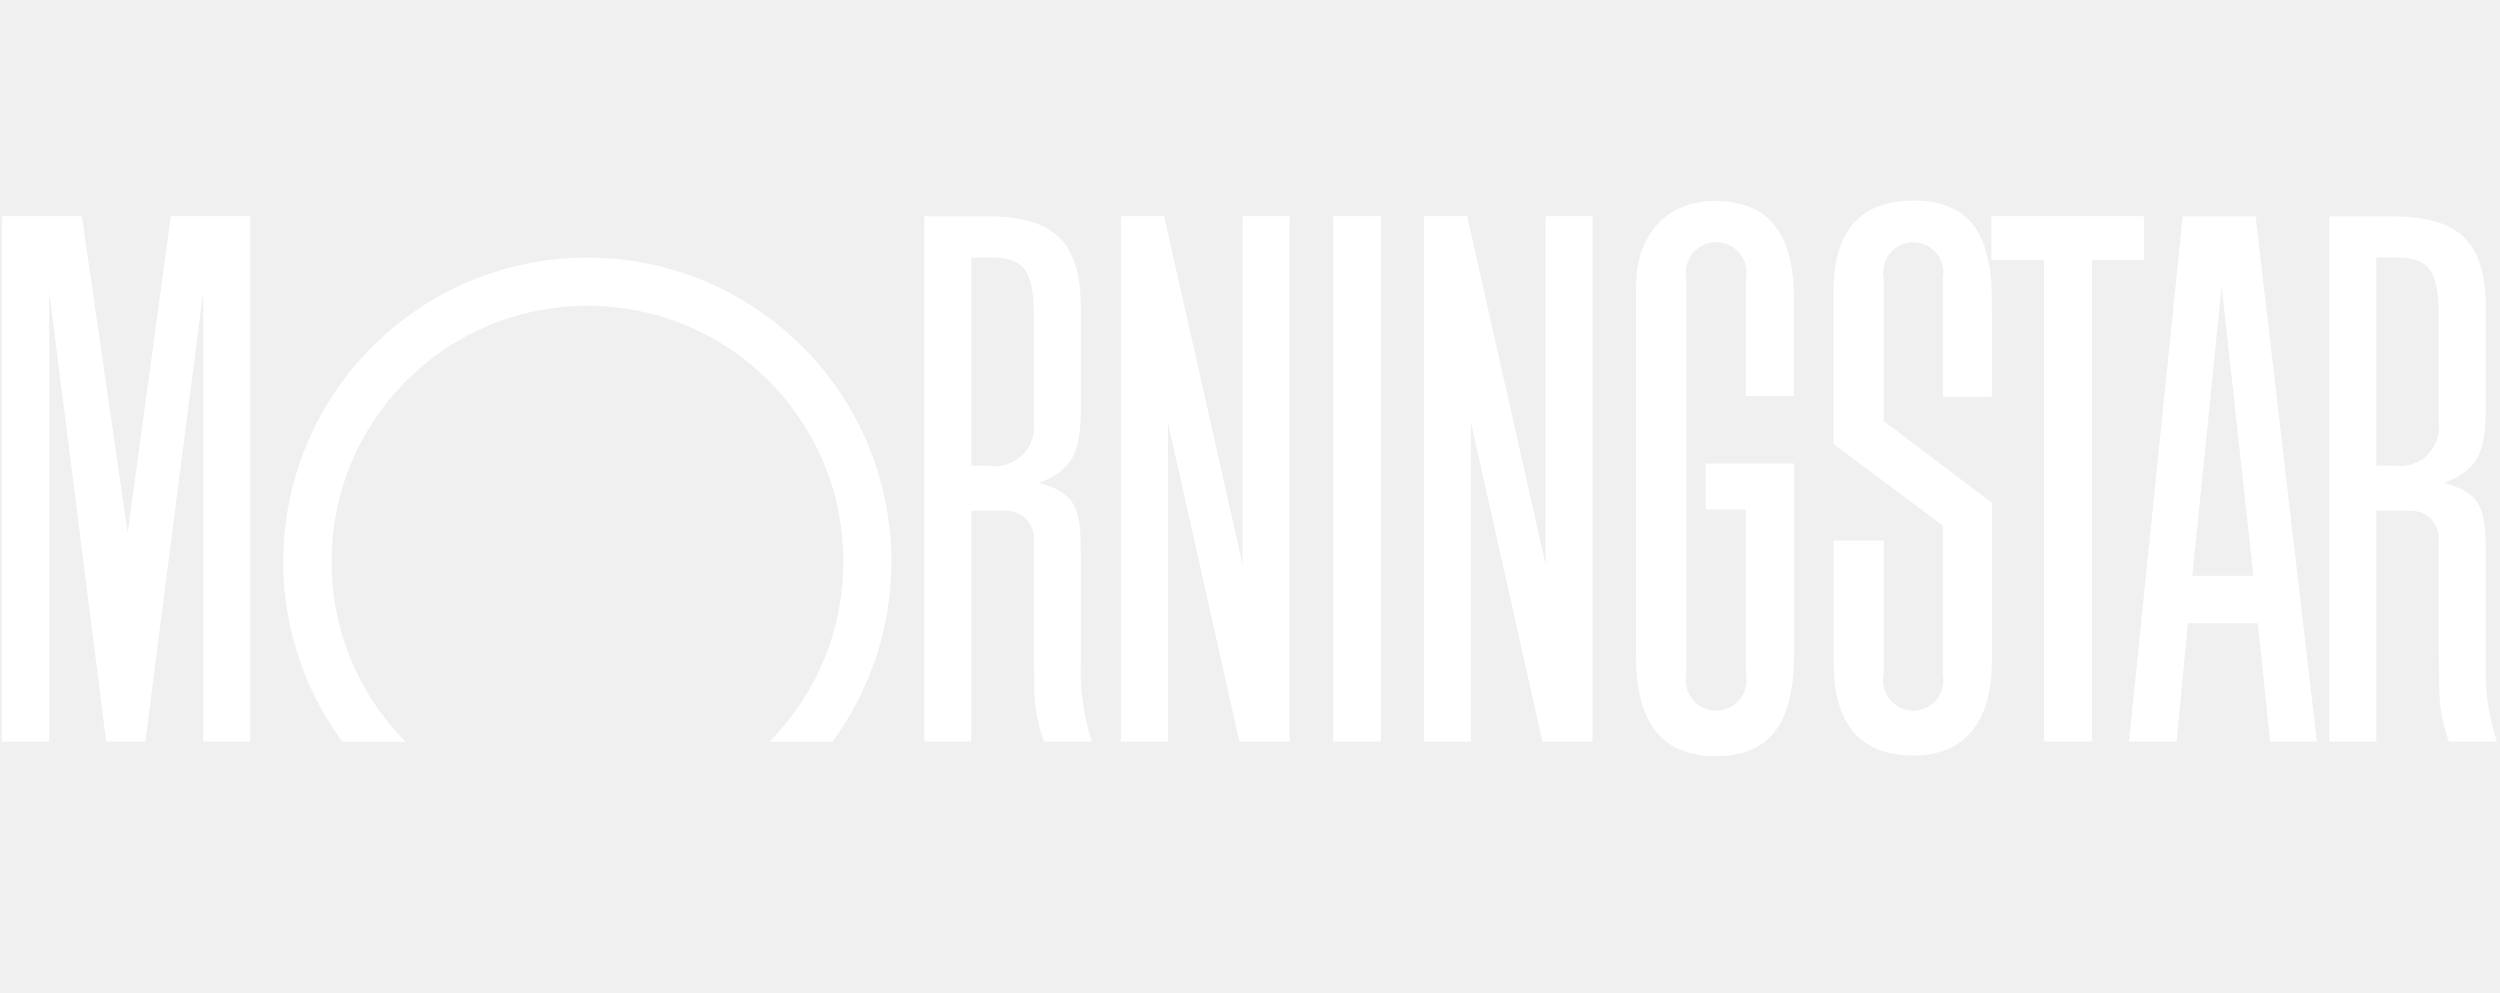
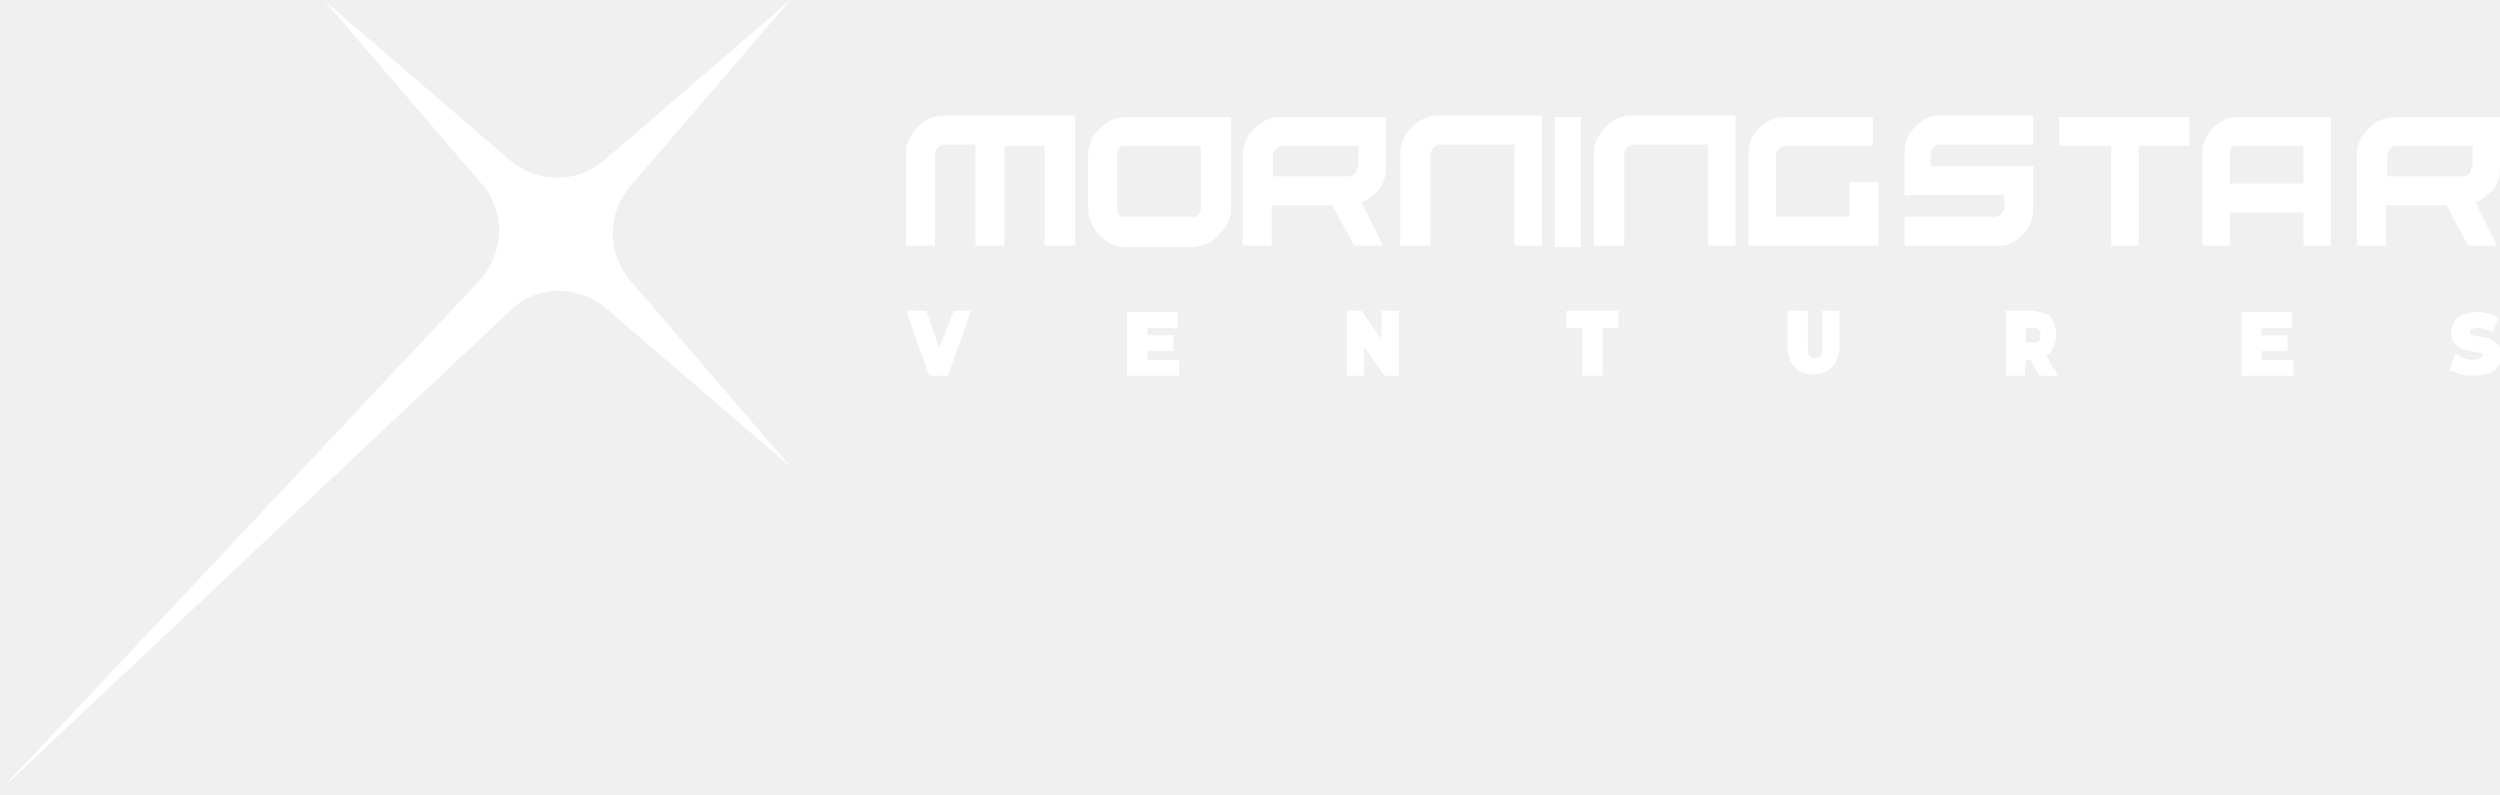
- <svg xmlns="http://www.w3.org/2000/svg" id="Layer_1" data-name="Layer 1" width="126" height="50" viewBox="0 0 126 50">
-   <defs>
-     <style>
-       .cls-1 {
-         fill: white;
-       }
-     </style>
-   </defs>
-   <g>
-     <rect class="cls-1" x="67.193" y="10.898" width="2.409" height="26.478" />
-     <polygon class="cls-1" points="100.367 10.898 108.052 10.898 108.052 13.105 105.438 13.105 105.438 37.376 103.019 37.376 103.019 13.105 100.367 13.105 100.367 10.898" />
-     <polygon class="cls-1" points="64.991 10.898 64.991 37.376 62.468 37.376 58.861 21.296 58.861 37.376 56.494 37.376 56.494 10.898 58.671 10.898 62.624 28.439 62.624 10.898 64.991 10.898" />
-     <polygon class="cls-1" points="12.611 10.898 12.611 37.376 10.244 37.376 10.244 14.68 7.323 37.376 5.352 37.376 2.478 14.68 2.478 37.376 0.096 37.376 0.096 10.898 4.126 10.898 6.434 26.861 8.61 10.898 12.611 10.898" />
-     <path class="cls-1" d="M41.949,37.384a15.324,15.324,0,1,0-24.694,0h3.187a12.9,12.9,0,1,1,18.332,0h3.175Z" />
-     <path class="cls-1" d="M116.772,37.376h-2.355l-0.623-5.964H110.27L109.7,37.376h-2.4L110.009,10.9h3.674Zm-3.2-8.355-1.6-14.6-1.478,14.6h3.08Z" />
-     <path class="cls-1" d="M88,34.013a1.53,1.53,0,1,1-3.01,0v-20a1.53,1.53,0,1,1,3.01,0l-0.006.956v4.992h2.422V16.114l0-1.113c-0.017-3.3-1.308-4.874-4-4.874-2.4,0-3.96,1.7-3.96,4.314l0,0.972V31.987l0,1.073c0,3.393,1.316,5.047,4.017,5.047s3.947-1.624,3.947-5.117V23.357H85.965v2.319H87.99v7.459Z" />
-     <path class="cls-1" d="M97.924,33.379V26.495l-5.517-4.124V14.677c0-3.024,1.361-4.57,4.025-4.57,2.707,0,3.938,1.534,3.953,4.934l0.007,1.055V20H97.924V14.764l-0.005-.75a1.517,1.517,0,1,0-2.98,0v7.206l5.452,4.119V33.3c0,3.112-1.386,4.779-3.975,4.779-2.623,0-3.987-1.571-4-4.607l0-1.047V27.243H94.94v6.771a1.517,1.517,0,1,0,2.98,0Z" />
-     <path class="cls-1" d="M55.031,37.376H52.617a8.021,8.021,0,0,1-.49-2.846l-0.02-1.354L52.1,32.488V27.319a1.4,1.4,0,0,0-1.423-1.579H48.954V37.376H46.591V10.9h3.084c3.464,0,4.8,1.267,4.8,4.654v4.973c0,2.228-.372,3.162-2.116,3.805,0.025,0.007.049,0.018,0.073,0.025,1.647,0.48,2.016,1.1,2.035,3.194l0.008,0.962v4.832A11.453,11.453,0,0,0,55.031,37.376ZM48.954,12.983V23.469H49.8A1.979,1.979,0,0,0,52.1,21.233v-5.4c0-2.174-.5-2.854-2.112-2.854H48.954Z" />
-     <path class="cls-1" d="M125.841,37.376h-2.416a8,8,0,0,1-.489-2.846l-0.02-1.354-0.009-.687V27.319a1.4,1.4,0,0,0-1.422-1.579h-1.721V37.376H117.4V10.9h3.085c3.464,0,4.8,1.267,4.8,4.654v4.973c0,2.228-.373,3.162-2.113,3.805,0.023,0.007.047,0.018,0.073,0.025,1.646,0.48,2.016,1.1,2.035,3.194l0.006,0.962v4.832A11.429,11.429,0,0,0,125.841,37.376Zm-6.077-24.393V23.469h0.849a1.979,1.979,0,0,0,2.294-2.236v-5.4c0-2.174-.5-2.854-2.112-2.854h-1.031Z" />
-     <polygon class="cls-1" points="80.263 10.898 80.263 37.376 77.741 37.376 74.134 21.296 74.134 37.376 71.767 37.376 71.767 10.898 73.944 10.898 77.896 28.439 77.896 10.898 80.263 10.898" />
-   </g>
+ <svg xmlns="http://www.w3.org/2000/svg" version="1.1" id="Layer_1" x="0px" y="0px" viewBox="0 0 173 55" style="enable-background:new 0 0 173 55;" xml:space="preserve">
+   <style type="text/css">
+ 	.st0{fill:#FFFFFF;}
+ </style>
+   <path class="st0" d="M110.9,26v-3.3h1.1v-1.2h-3.6v1.2h1.1V26H110.9z" />
+   <path class="st0" d="M140.2,24.9h0.3l0.6,1.1h1.3l-0.8-1.4c0.2-0.1,0.4-0.3,0.5-0.6c0.1-0.2,0.2-0.5,0.2-0.8c0-0.3-0.1-0.6-0.2-0.9  c-0.1-0.3-0.3-0.5-0.6-0.6c-0.3-0.1-0.6-0.2-0.9-0.2h-1.8V26h1.3L140.2,24.9L140.2,24.9z M140.2,22.7h0.5c0.2,0,0.3,0,0.4,0.1  c0.1,0.1,0.1,0.2,0.1,0.4c0,0.2,0,0.3-0.1,0.4c-0.1,0.1-0.2,0.1-0.4,0.1h-0.5V22.7z" />
+   <path class="st0" d="M123.7,21.5v2.4c0,0.7,0.2,1.2,0.5,1.5c0.3,0.4,0.8,0.5,1.3,0.5c0.6,0,1-0.2,1.3-0.5c0.3-0.4,0.5-0.9,0.5-1.5  v-2.4h-1.2v2.4c0,0.3,0,0.6-0.1,0.7c-0.1,0.1-0.2,0.2-0.4,0.2s-0.3-0.1-0.4-0.2c-0.1-0.1-0.1-0.4-0.1-0.7v-2.4H123.7z" />
+   <path class="st0" d="M120.1,17v-9h-7.2c-0.7,0-1.3,0.3-1.8,0.8c-0.5,0.5-0.8,1.1-0.8,1.8V17h2.1v-6.4c0-0.1,0.1-0.3,0.2-0.4  c0.1-0.1,0.2-0.2,0.4-0.2h5.2V17L120.1,17L120.1,17z" />
+   <path class="st0" d="M138.5,14.8c-0.1,0.1-0.3,0.2-0.4,0.2h-6.3v2h6.5c0.7,0,1.2-0.3,1.7-0.8c0.5-0.5,0.7-1.1,0.7-1.9l0-2.8h-7.1  v-0.9c0-0.1,0.1-0.3,0.2-0.4c0.1-0.1,0.3-0.2,0.4-0.2h6.5v-2h-6.5c-0.7,0-1.2,0.3-1.7,0.8c-0.5,0.5-0.7,1.1-0.7,1.9v2.8h6.9v1  C138.7,14.6,138.6,14.7,138.5,14.8z" />
+   <path class="st0" d="M173,11.6V8.1h-7.3c-0.7,0-1.3,0.3-1.8,0.8c-0.5,0.5-0.8,1.1-0.8,1.8V17h2v-2.8h4.2l1.5,2.8h2l-1.5-3  c0.3-0.1,0.6-0.3,0.9-0.6C172.8,13,173,12.3,173,11.6z M171,11.6c0,0.2,0,0.3-0.1,0.4c-0.1,0.1-0.2,0.2-0.4,0.2h-5.3v-1.5  c0-0.1,0.1-0.3,0.2-0.4c0.1-0.1,0.2-0.2,0.4-0.2h5.3V11.6z" />
+   <path class="st0" d="M148,17v-6.9h3.5v-2h-9v2h3.6V17H148z" />
+   <path class="st0" d="M171.6,24.8c-0.1,0-0.2,0.1-0.4,0.1c-0.2,0-0.4,0-0.7-0.1c-0.2-0.1-0.4-0.2-0.6-0.3l-0.4,1.1  c0.2,0.1,0.5,0.2,0.8,0.3c0.3,0.1,0.6,0.1,1,0.1c0.4,0,0.7-0.1,1-0.2c0.3-0.1,0.5-0.3,0.6-0.5c0.1-0.2,0.2-0.5,0.2-0.7  c0-0.3-0.1-0.6-0.2-0.7c-0.2-0.2-0.3-0.3-0.5-0.4c-0.2-0.1-0.5-0.2-0.8-0.2c-0.2,0-0.4-0.1-0.5-0.1c-0.1,0-0.2-0.1-0.2-0.2  c0-0.2,0.2-0.3,0.5-0.3c0.3,0,0.7,0.1,1.1,0.3l0.4-1c-0.2-0.1-0.4-0.2-0.7-0.3c-0.3-0.1-0.5-0.1-0.8-0.1c-0.4,0-0.7,0.1-1,0.2  c-0.3,0.1-0.5,0.3-0.6,0.5c-0.1,0.2-0.2,0.5-0.2,0.7c0,0.3,0.1,0.6,0.2,0.7c0.2,0.2,0.3,0.3,0.5,0.4c0.2,0.1,0.5,0.2,0.8,0.2  c0.2,0.1,0.4,0.1,0.5,0.1c0.1,0,0.2,0.1,0.2,0.2C171.7,24.7,171.6,24.8,171.6,24.8z" />
+   <path class="st0" d="M161.3,8.1h-6.5c-0.7,0-1.2,0.3-1.7,0.8c-0.5,0.5-0.7,1.1-0.7,1.9V17h1.9v-2.3h5.1V17h1.9V8.1z M154.3,12.7  v-2.1c0-0.1,0.1-0.2,0.1-0.4c0.1-0.1,0.2-0.1,0.4-0.1h4.6v2.6H154.3z" />
+   <path class="st0" d="M158.6,22.7v-1.1h-3.5V26h3.6v-1.1h-2.2v-0.6h1.8v-1.1h-1.8v-0.5H158.6z" />
+   <path class="st0" d="M130,12.6H128V15h-5.1v-4.3c0-0.2,0.1-0.3,0.2-0.4c0.1-0.1,0.2-0.2,0.4-0.2h6.1v-2h-6.1c-0.7,0-1.3,0.3-1.8,0.8  c-0.5,0.5-0.7,1.1-0.7,1.9V17h9L130,12.6L130,12.6z" />
+   <path class="st0" d="M84.4,16.2c0.5-0.5,0.8-1.1,0.8-1.9V8.1h-7.3c-0.7,0-1.3,0.3-1.8,0.8c-0.5,0.5-0.8,1.1-0.8,1.9v3.6  c0,0.7,0.3,1.4,0.8,1.9c0.5,0.5,1.1,0.8,1.8,0.8h4.7C83.3,17,83.9,16.8,84.4,16.2z M78.5,15L78.5,15l-0.6,0c-0.2,0-0.3,0-0.4-0.1  c-0.1-0.1-0.2-0.2-0.2-0.4v-3.9c0-0.1,0.1-0.2,0.2-0.4c0.1-0.1,0.2-0.1,0.4-0.1h0.6v0h4.6v4.4c0,0.1-0.1,0.2-0.2,0.4  c-0.1,0.1-0.2,0.1-0.4,0.1h-0.6v0H78.5z" />
+   <path class="st0" d="M109.4,8.1h-1.8v9h1.8V8.1z" />
+   <path class="st0" d="M81.5,22.7v-1.1H78V26h3.6v-1.1h-2.2v-0.6h1.8v-1.1h-1.8v-0.5H81.5z" />
+   <path class="st0" d="M64.1,21.5h-1.4l1.6,4.5h1.3l1.6-4.5H66L65,24.1L64.1,21.5z" />
+   <path class="st0" d="M74.4,17v-9h-9.1c-0.7,0-1.3,0.3-1.8,0.8c-0.5,0.5-0.8,1.1-0.8,1.8V17h2v-6.4c0-0.1,0.1-0.3,0.2-0.4  c0.1-0.1,0.2-0.2,0.4-0.2h2.2V17h2v-6.9h2.8V17L74.4,17L74.4,17z" />
+   <path class="st0" d="M94.4,24l1.4,2h1v-4.5h-1.2v2l-1.4-2h-1V26h1.2V24z" />
+   <path class="st0" d="M106.7,17v-9h-7.2c-0.7,0-1.3,0.3-1.8,0.8c-0.5,0.5-0.8,1.1-0.8,1.8V17h2.1v-6.4c0-0.1,0.1-0.3,0.2-0.4  c0.1-0.1,0.2-0.2,0.4-0.2h5.2V17L106.7,17L106.7,17z" />
+   <path class="st0" d="M95.9,11.6V8.1h-7.3c-0.7,0-1.3,0.3-1.8,0.8c-0.5,0.5-0.8,1.1-0.8,1.8V17h2v-2.8h4.2l1.5,2.8h2l-1.5-3  c0.3-0.1,0.6-0.3,0.9-0.6C95.7,13,95.9,12.3,95.9,11.6z M93.9,11.6c0,0.2,0,0.3-0.1,0.4c-0.1,0.1-0.2,0.2-0.4,0.2h-5.3v-1.5  c0-0.1,0.1-0.3,0.2-0.4c0.1-0.1,0.2-0.2,0.4-0.2h5.3V11.6z" />
+   <path class="st0" d="M35.3,21.5L0,54.7l33.2-35.3c1.7-1.9,1.8-4.7,0.2-6.6L22.4,0l12.9,11.1c1.9,1.6,4.6,1.6,6.5,0L54.7,0L43.6,12.9  c-1.6,1.9-1.6,4.6,0,6.5l11.1,12.9L41.9,21.3C40,19.7,37.1,19.7,35.3,21.5z" />
</svg>
